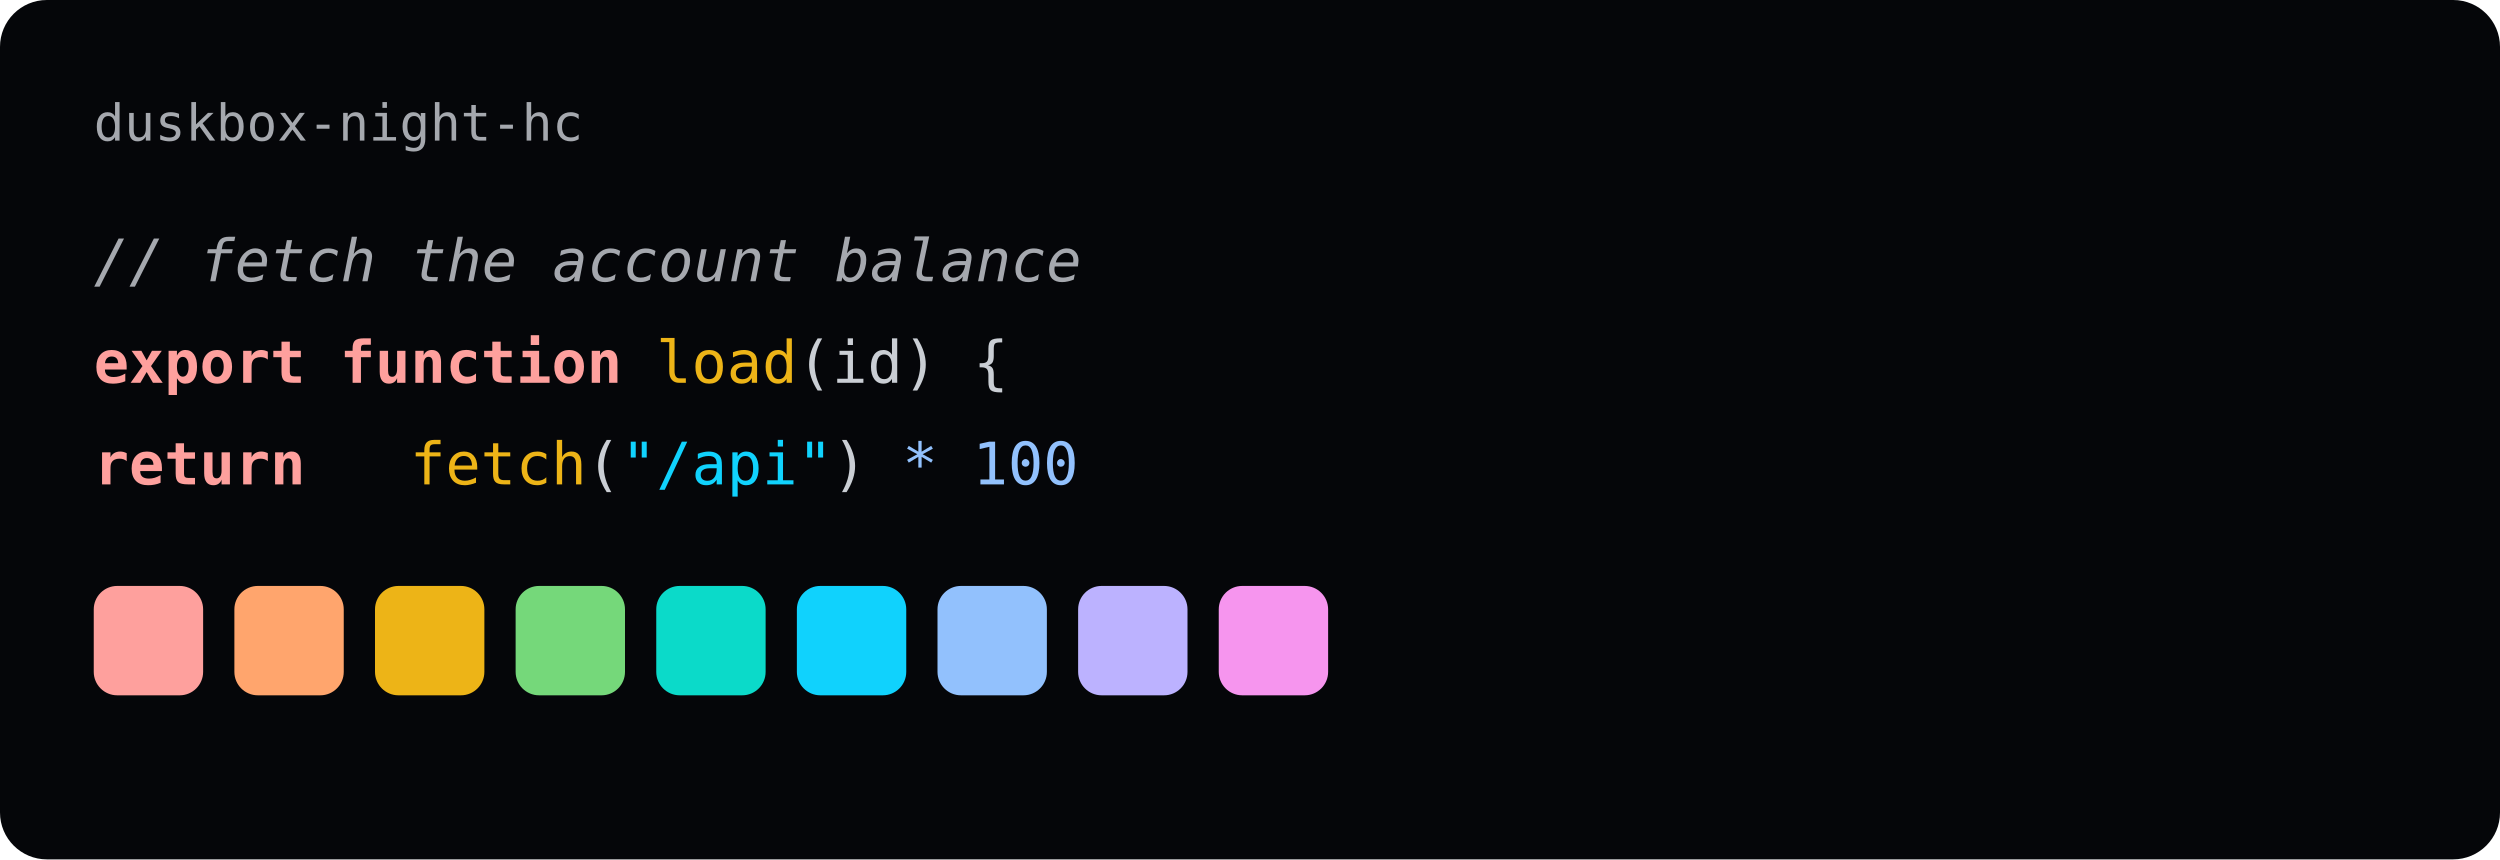
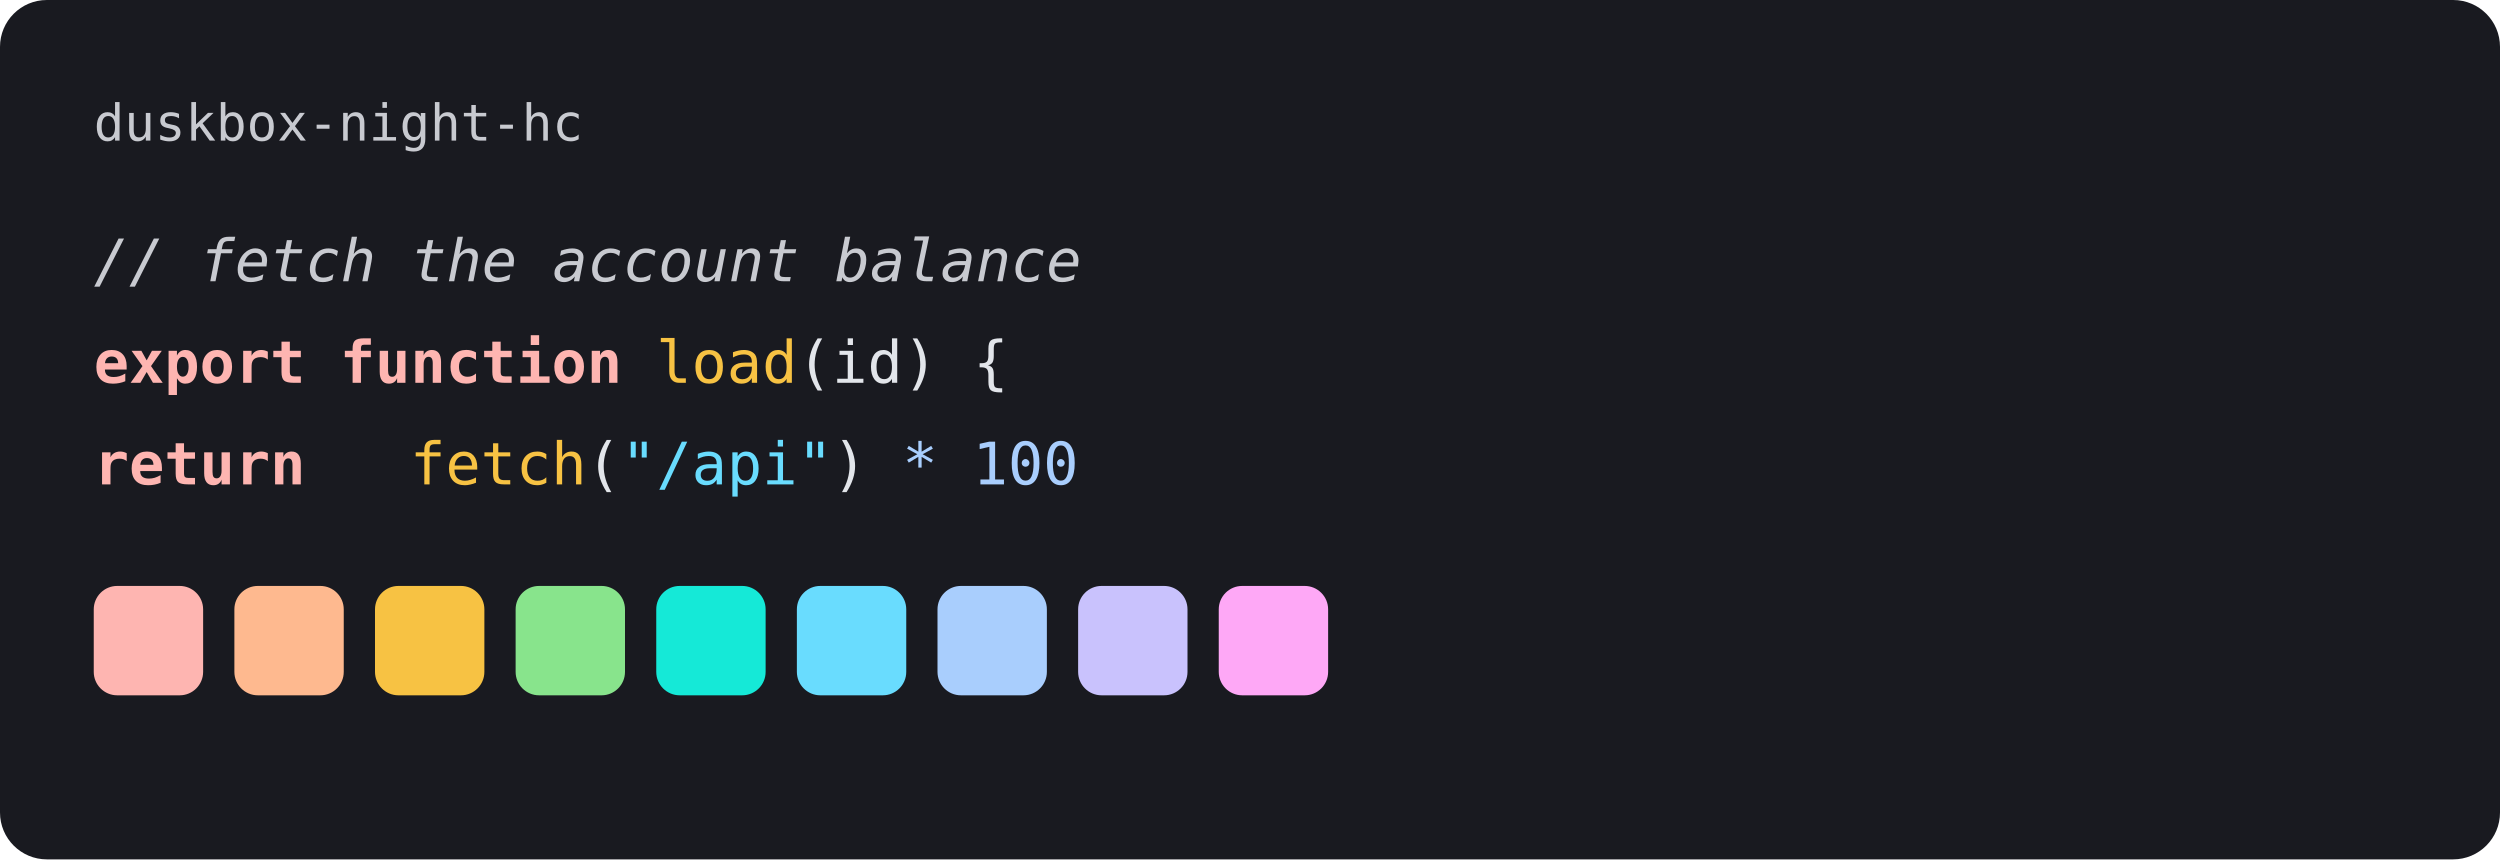
<svg xmlns="http://www.w3.org/2000/svg" width="640" height="220" viewBox="0 0 640 220" role="img" aria-label="duskbox night-hc">
-   <rect width="640" height="220" rx="12" fill="#050609" />
-   <text x="24" y="36" font-family="ui-monospace, SFMono-Regular, Menlo, monospace" font-size="13" fill="#a5a8ae">duskbox-night-hc</text>
-   <text x="24" y="72" font-family="ui-monospace, SFMono-Regular, Menlo, monospace" font-size="15" fill="#a5a8ae" font-style="italic">// fetch the account balance</text>
-   <text x="24" y="98" font-family="ui-monospace, SFMono-Regular, Menlo, monospace" font-size="15" fill="#fea09d" font-weight="700">export </text>
-   <text x="87" y="98" font-family="ui-monospace, SFMono-Regular, Menlo, monospace" font-size="15" fill="#fea09d" font-weight="700">function </text>
-   <text x="168" y="98" font-family="ui-monospace, SFMono-Regular, Menlo, monospace" font-size="15" fill="#edb417">load</text>
-   <text x="204" y="98" font-family="ui-monospace, SFMono-Regular, Menlo, monospace" font-size="15" fill="#caced4">(id) {</text>
-   <text x="24" y="124" font-family="ui-monospace, SFMono-Regular, Menlo, monospace" font-size="15" fill="#fea09d" font-weight="700">  return </text>
-   <text x="105" y="124" font-family="ui-monospace, SFMono-Regular, Menlo, monospace" font-size="15" fill="#edb417">fetch</text>
-   <text x="150" y="124" font-family="ui-monospace, SFMono-Regular, Menlo, monospace" font-size="15" fill="#caced4">(</text>
-   <text x="159" y="124" font-family="ui-monospace, SFMono-Regular, Menlo, monospace" font-size="15" fill="#10d2fd">"/api"</text>
-   <text x="213" y="124" font-family="ui-monospace, SFMono-Regular, Menlo, monospace" font-size="15" fill="#caced4">) </text>
-   <text x="231" y="124" font-family="ui-monospace, SFMono-Regular, Menlo, monospace" font-size="15" fill="#92c1fd">* </text>
-   <text x="249" y="124" font-family="ui-monospace, SFMono-Regular, Menlo, monospace" font-size="15" fill="#92c1fd">100</text>
-   <rect x="24" y="150" width="28" height="28" rx="6" fill="#fea09d" />
-   <rect x="60" y="150" width="28" height="28" rx="6" fill="#ffa56d" />
-   <rect x="96" y="150" width="28" height="28" rx="6" fill="#edb417" />
-   <rect x="132" y="150" width="28" height="28" rx="6" fill="#75d87a" />
-   <rect x="168" y="150" width="28" height="28" rx="6" fill="#0bdac9" />
-   <rect x="204" y="150" width="28" height="28" rx="6" fill="#10d2fd" />
-   <rect x="240" y="150" width="28" height="28" rx="6" fill="#92c1fd" />
-   <rect x="276" y="150" width="28" height="28" rx="6" fill="#bcb2ff" />
-   <rect x="312" y="150" width="28" height="28" rx="6" fill="#f695ee" />
+   <rect width="640" height="220" rx="12" fill="#191a20" />
+   <text x="24" y="36" font-family="ui-monospace, SFMono-Regular, Menlo, monospace" font-size="13" fill="#c8cad0">duskbox-night-hc</text>
+   <text x="24" y="72" font-family="ui-monospace, SFMono-Regular, Menlo, monospace" font-size="15" fill="#c8cad0" font-style="italic">// fetch the account balance</text>
+   <text x="24" y="98" font-family="ui-monospace, SFMono-Regular, Menlo, monospace" font-size="15" fill="#feb5b1" font-weight="700">export </text>
+   <text x="87" y="98" font-family="ui-monospace, SFMono-Regular, Menlo, monospace" font-size="15" fill="#feb5b1" font-weight="700">function </text>
+   <text x="168" y="98" font-family="ui-monospace, SFMono-Regular, Menlo, monospace" font-size="15" fill="#f7c243">load</text>
+   <text x="204" y="98" font-family="ui-monospace, SFMono-Regular, Menlo, monospace" font-size="15" fill="#e2e5ea">(id) {</text>
+   <text x="24" y="124" font-family="ui-monospace, SFMono-Regular, Menlo, monospace" font-size="15" fill="#feb5b1" font-weight="700">  return </text>
+   <text x="105" y="124" font-family="ui-monospace, SFMono-Regular, Menlo, monospace" font-size="15" fill="#f7c243">fetch</text>
+   <text x="150" y="124" font-family="ui-monospace, SFMono-Regular, Menlo, monospace" font-size="15" fill="#e2e5ea">(</text>
+   <text x="159" y="124" font-family="ui-monospace, SFMono-Regular, Menlo, monospace" font-size="15" fill="#69dcfe">"/api"</text>
+   <text x="213" y="124" font-family="ui-monospace, SFMono-Regular, Menlo, monospace" font-size="15" fill="#e2e5ea">) </text>
+   <text x="231" y="124" font-family="ui-monospace, SFMono-Regular, Menlo, monospace" font-size="15" fill="#a9cefd">* </text>
+   <text x="249" y="124" font-family="ui-monospace, SFMono-Regular, Menlo, monospace" font-size="15" fill="#a9cefd">100</text>
+   <rect x="24" y="150" width="28" height="28" rx="6" fill="#feb5b1" />
+   <rect x="60" y="150" width="28" height="28" rx="6" fill="#feb98f" />
+   <rect x="96" y="150" width="28" height="28" rx="6" fill="#f7c243" />
+   <rect x="132" y="150" width="28" height="28" rx="6" fill="#88e48c" />
+   <rect x="168" y="150" width="28" height="28" rx="6" fill="#15e9d7" />
+   <rect x="204" y="150" width="28" height="28" rx="6" fill="#69dcfe" />
+   <rect x="240" y="150" width="28" height="28" rx="6" fill="#a9cefd" />
+   <rect x="276" y="150" width="28" height="28" rx="6" fill="#c9c2fd" />
+   <rect x="312" y="150" width="28" height="28" rx="6" fill="#fea8f6" />
</svg>
